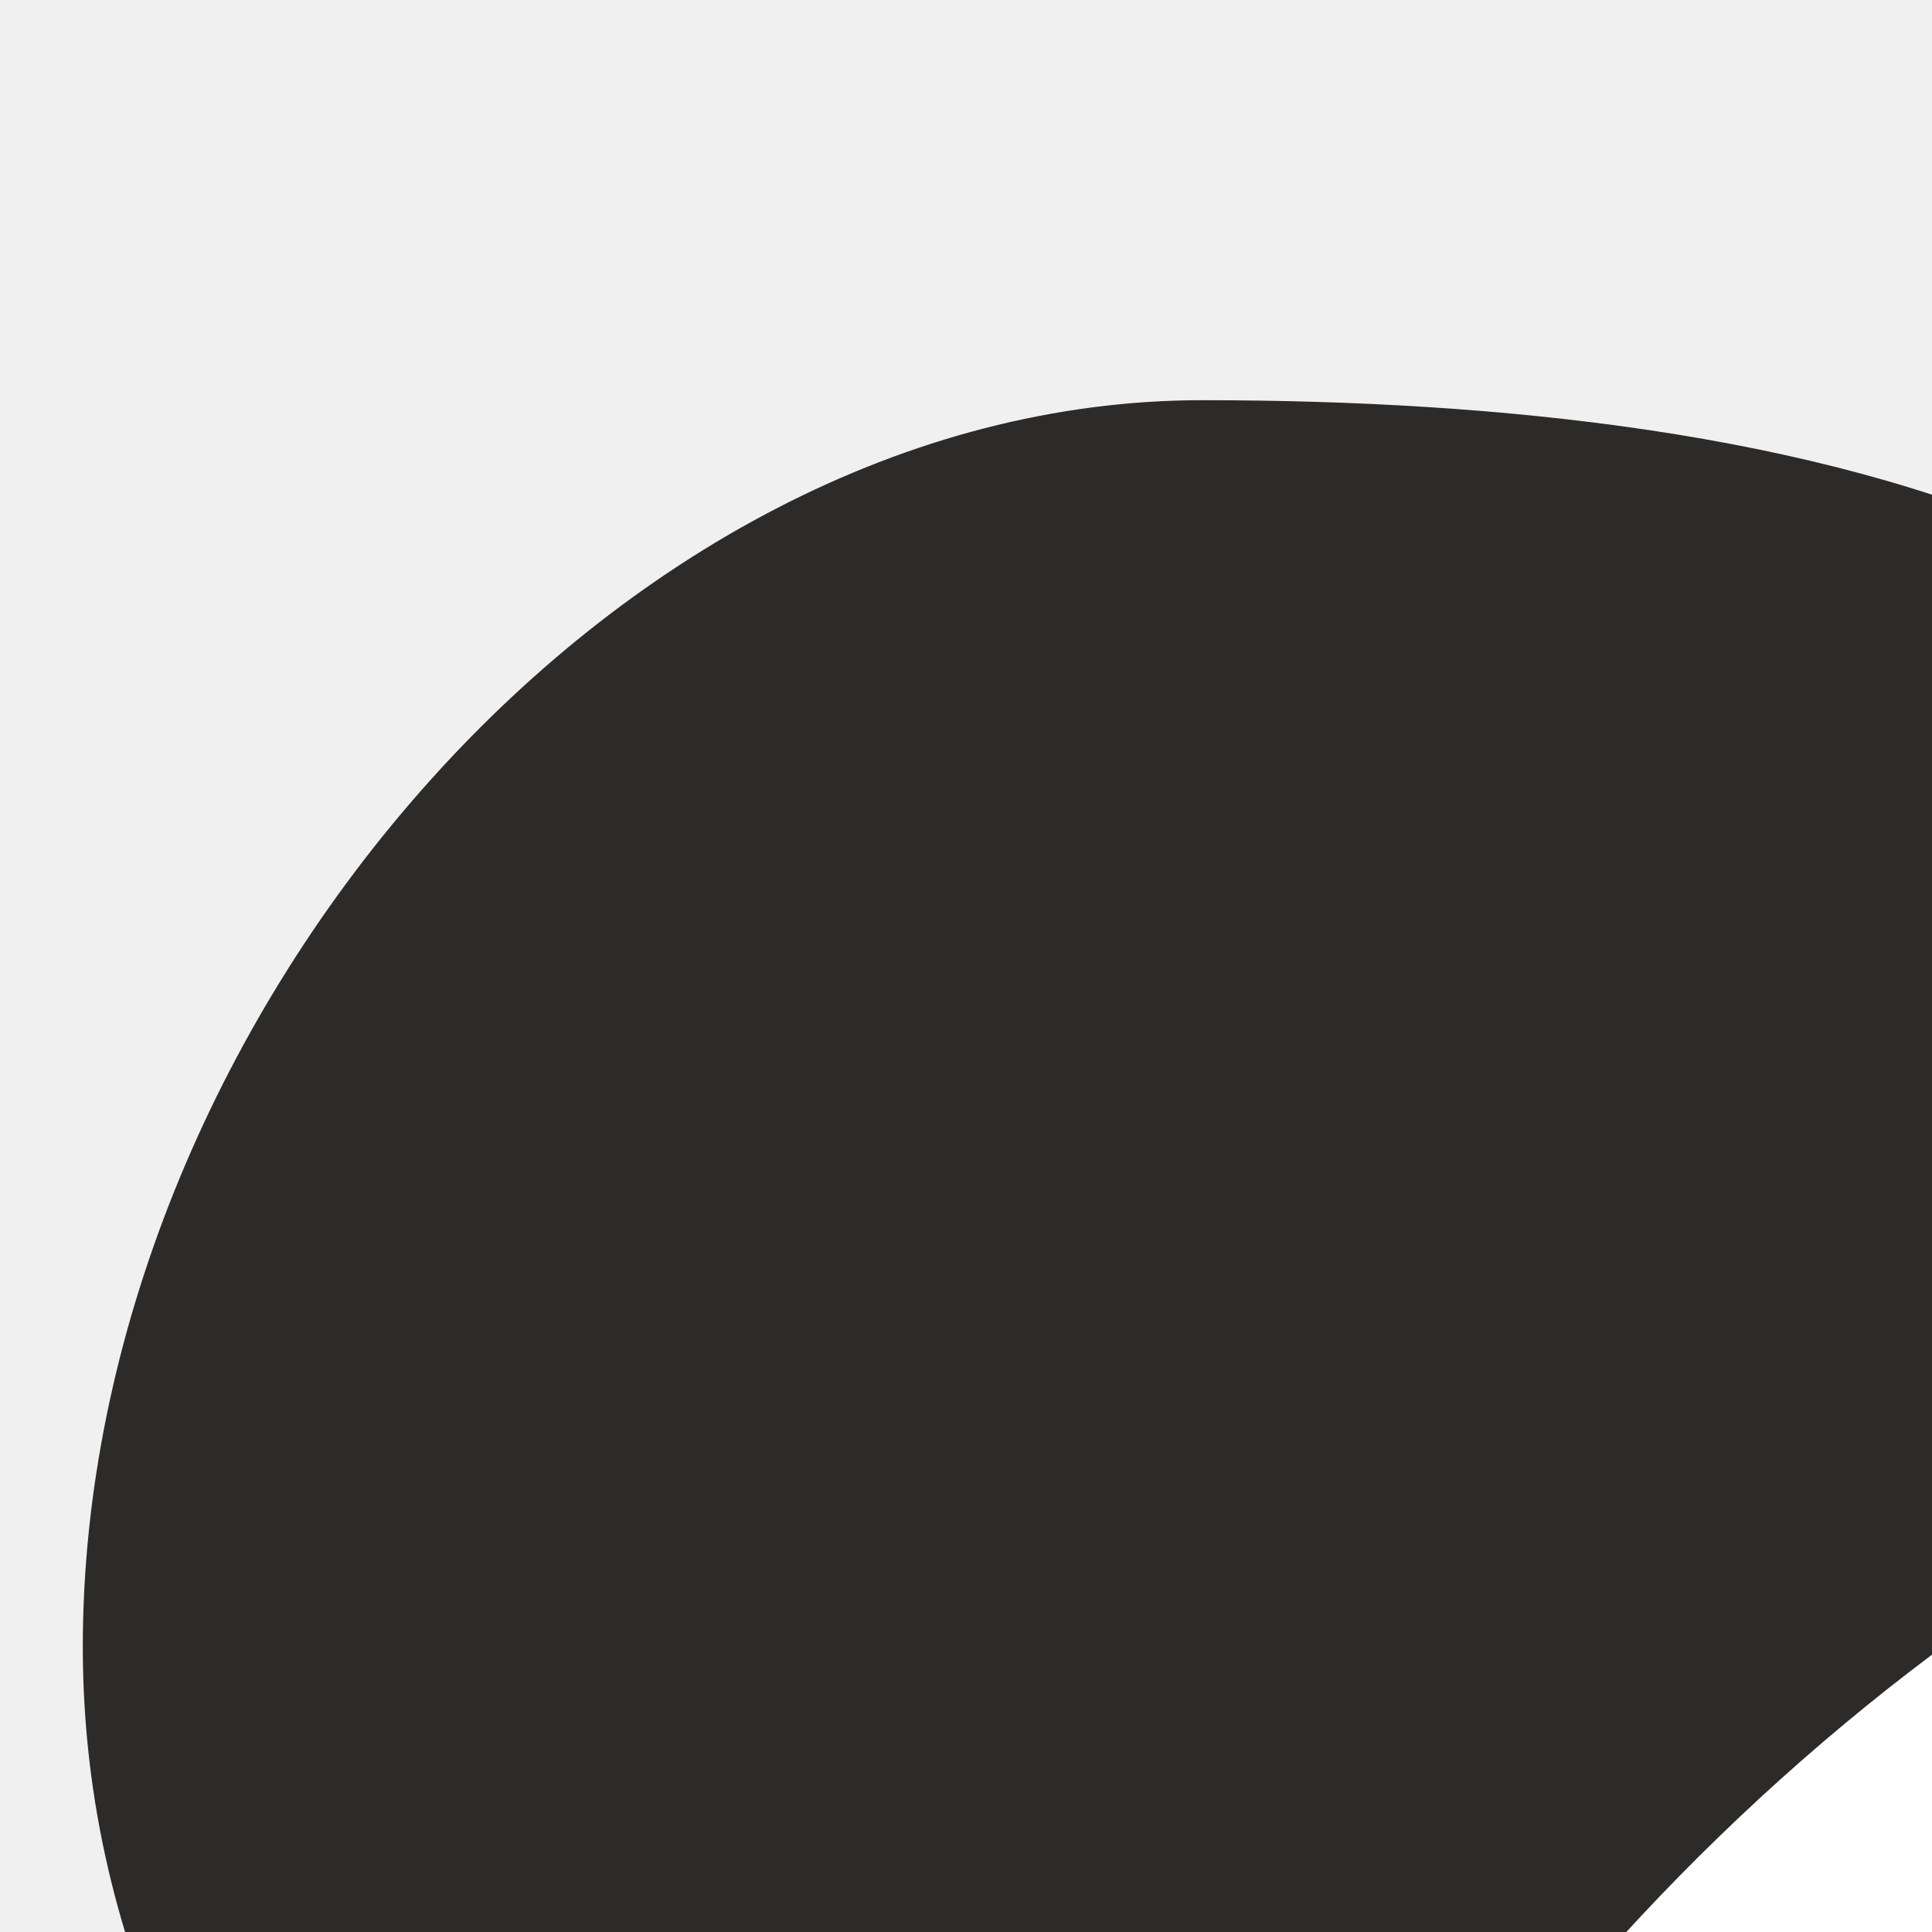
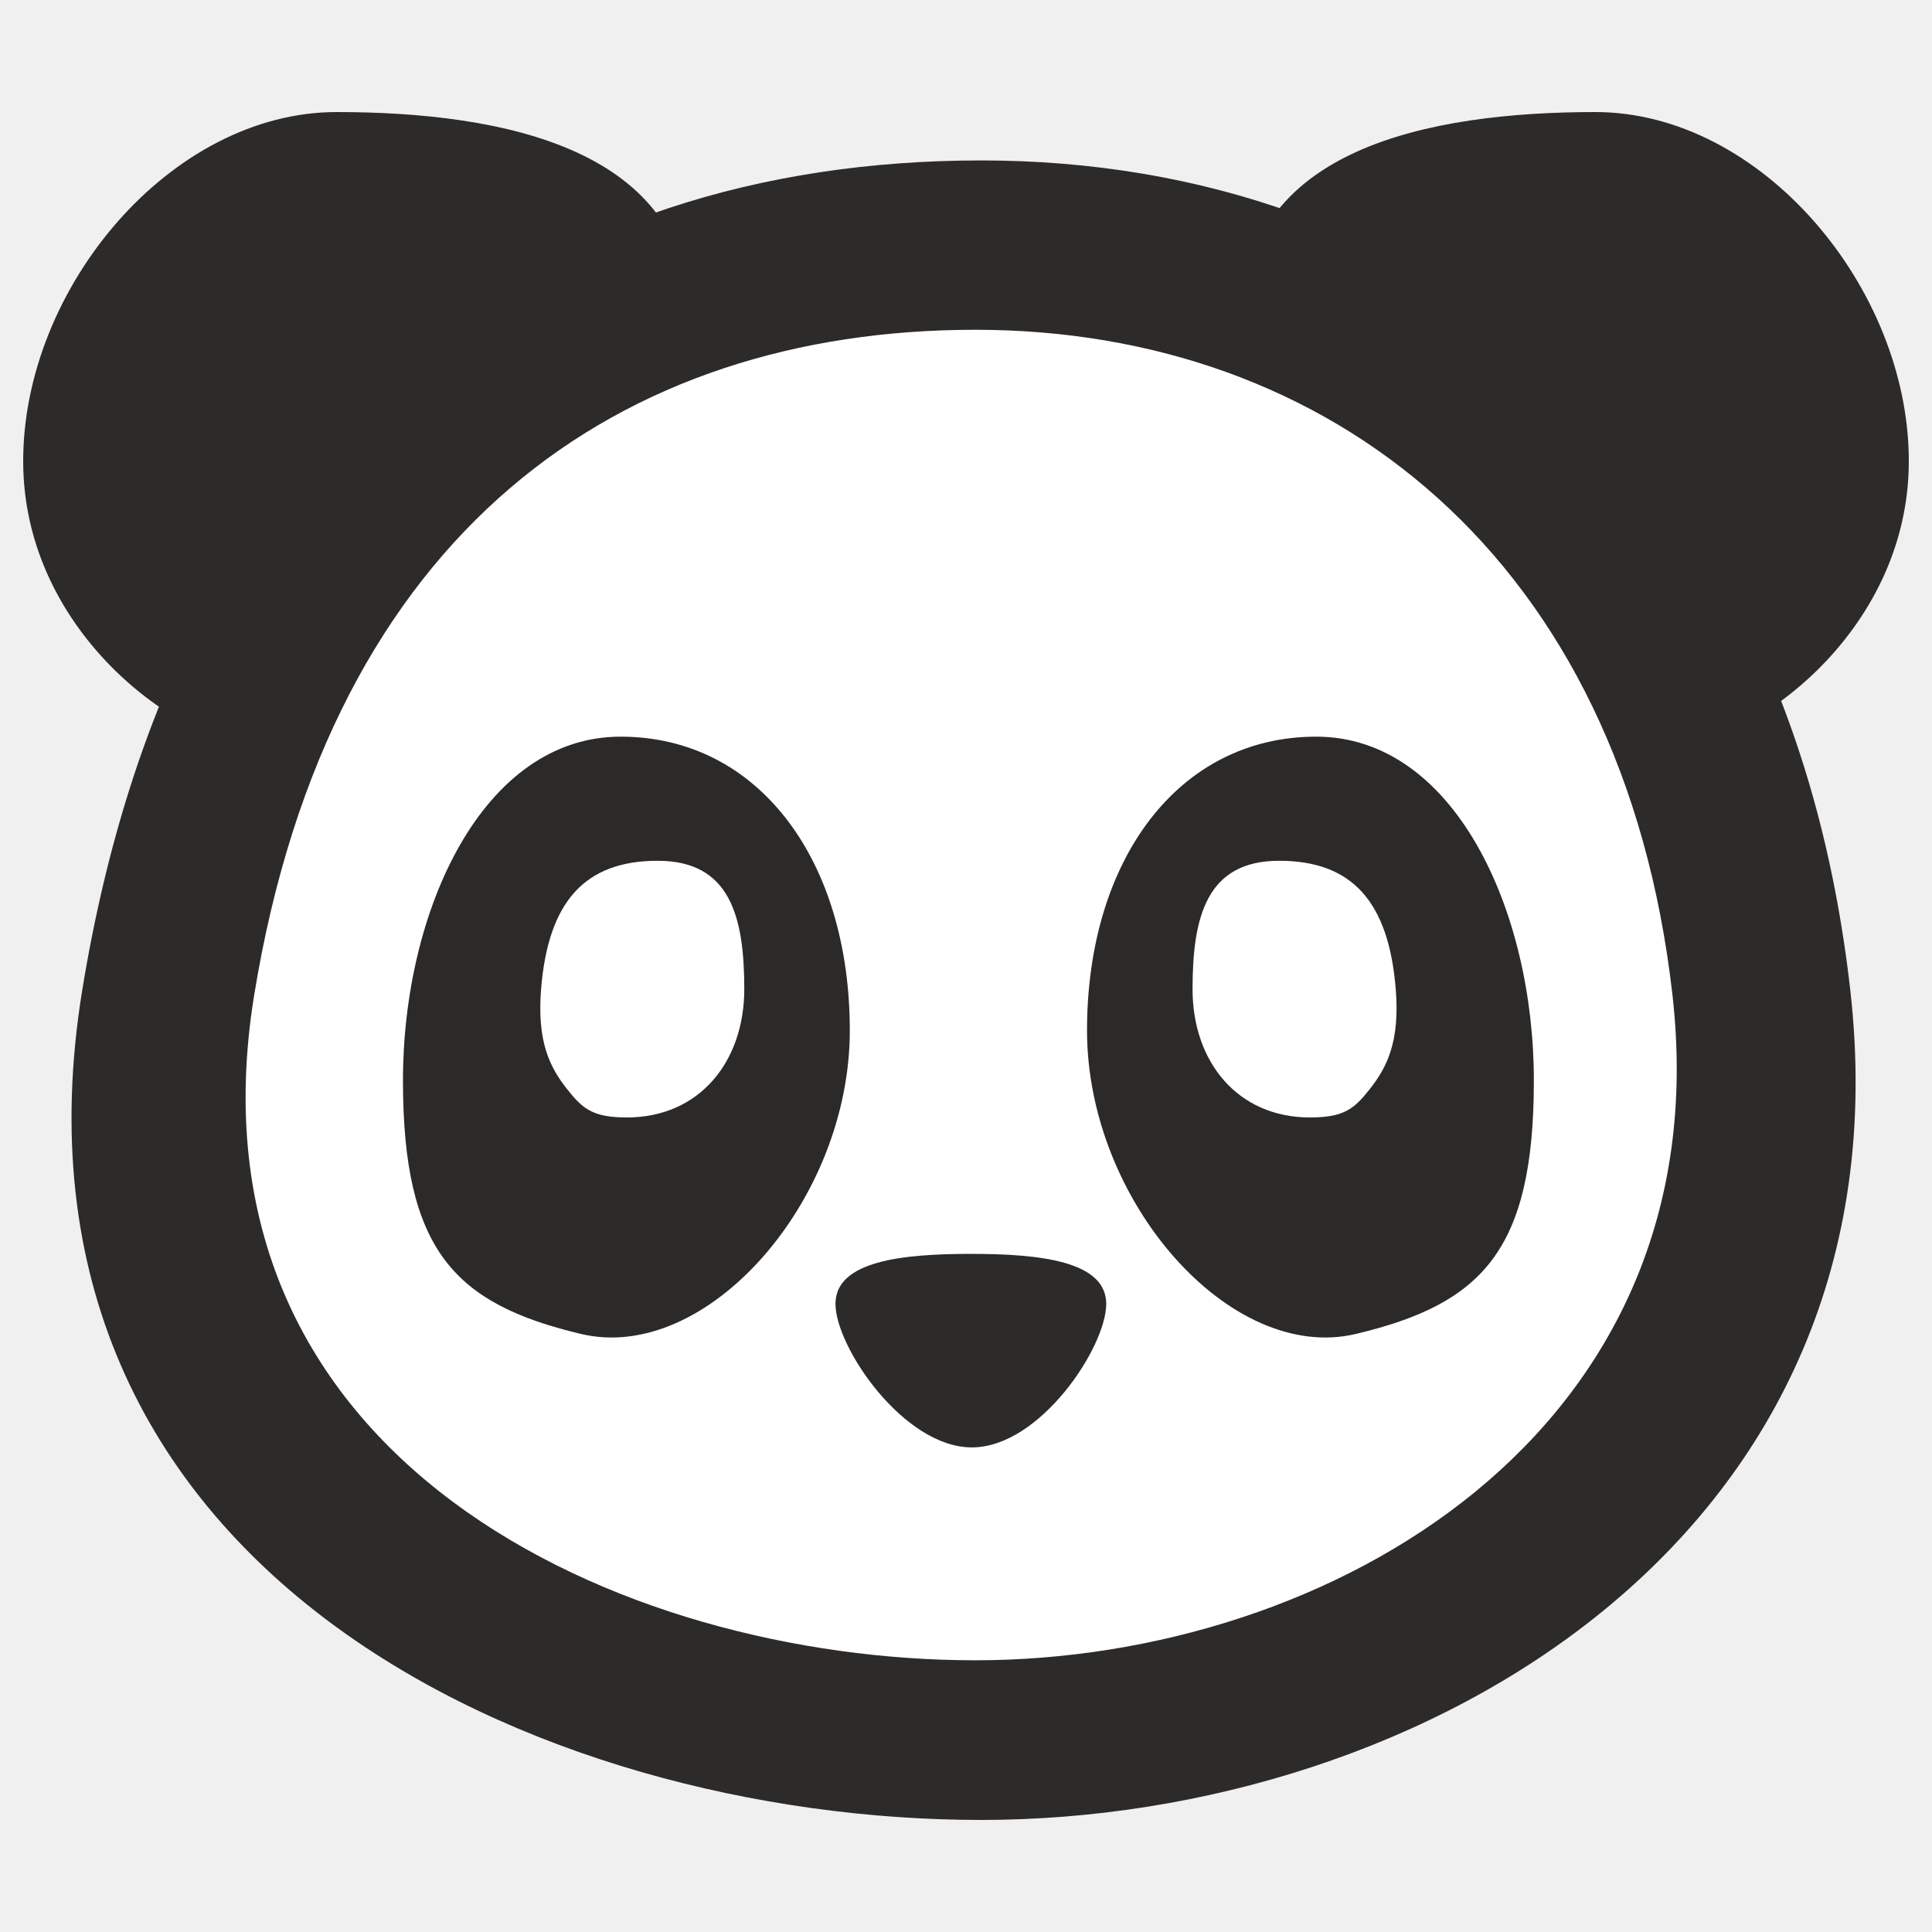
- <svg xmlns="http://www.w3.org/2000/svg" xmlns:xlink="http://www.w3.org/1999/xlink" width="140" height="140" viewBox="0 0 140 140" version="1.1">
+ <svg xmlns="http://www.w3.org/2000/svg" xmlns:xlink="http://www.w3.org/1999/xlink" width="140" height="140" viewBox="0 0 500 500" version="1.1">
  <g id="Canvas" transform="translate(-2984 68)">
    <clipPath id="clip-0" clip-rule="evenodd">
      <path d="M 2984 -68L 3484 -68L 3484 432L 2984 432L 2984 -68Z" fill="#FFFFFF" />
    </clipPath>
    <g id="Artboard 3.1" clip-path="url(#clip-0)">
      <g id="Group 2">
        <g id="Oval">
          <use xlink:href="#path0_fill" transform="translate(3002.51 -26.4788)" fill="#2C2B29" />
        </g>
        <g id="Oval">
          <use xlink:href="#path1_fill" transform="translate(3047.56 17.3456)" fill="#FFFFFF" />
        </g>
        <g id="Oval 2">
          <use xlink:href="#path2_fill" transform="translate(2990 -39)" fill="#2C2B29" />
        </g>
        <g id="Oval 2">
          <use xlink:href="#path2_fill" transform="matrix(-1 0 0 1 3478 -39)" fill="#2C2B29" />
        </g>
        <g id="Group">
          <g id="Oval 4">
            <use xlink:href="#path3_fill" transform="translate(3265.32 122.647)" fill="#2B2A28" />
          </g>
          <g id="Oval 3">
            <use xlink:href="#path4_fill" transform="translate(3292.63 154.768)" fill="#FFFFFF" />
          </g>
        </g>
        <g id="Group">
          <g id="Oval 4">
            <use xlink:href="#path3_fill" transform="matrix(-1 0 0 1 3203.93 122.647)" fill="#2B2A28" />
          </g>
          <g id="Oval 3">
            <use xlink:href="#path4_fill" transform="matrix(-1 0 0 1 3176.62 154.768)" fill="#FFFFFF" />
          </g>
        </g>
        <g id="Oval 5">
          <use xlink:href="#path5_fill" transform="translate(3200.22 256.501)" fill="#2C2B29" />
        </g>
      </g>
    </g>
  </g>
  <defs>
    <path id="path0_fill" fill-rule="evenodd" d="M 235.425 429.479C 349.64 429.479 476.369 356.022 460.345 214.739C 444.321 73.457 349.64 0 235.425 0C 121.21 0 27.27 64.395 2.771 214.739C -21.729 365.084 121.21 429.479 235.425 429.479Z" />
    <path id="path1_fill" fill-rule="evenodd" d="M 188.85 344.334C 280.47 344.334 382.128 285.44 369.274 172.167C 356.42 58.894 280.47 0 188.85 0C 97.231 0 21.875 51.629 2.223 172.167C -17.43 292.706 97.231 344.334 188.85 344.334Z" />
    <path id="path2_fill" fill-rule="evenodd" d="M 65.587 165.28C 78.001 165.322 83.394 120.9 105.565 100.675C 125.919 82.108 172.677 75.742 172.677 54.276C 172.677 9.427 124.055 0 81.12 0C 38.185 0 0 45.49 0 90.339C 0 135.188 41.775 165.201 65.587 165.28Z" />
    <path id="path3_fill" fill-rule="evenodd" d="M 69.6 154.572C 102.094 146.823 115.643 133.157 115.643 88.997C 115.643 44.837 94.944 0 59.305 0C 23.666 0 0 31.886 0 76.046C 0 120.207 37.106 162.32 69.6 154.572Z" />
    <path id="path4_fill" fill-rule="evenodd" d="M 30.386 66.429C 39.229 66.429 41.859 64.171 45.855 59.104C 50.337 53.421 53.68 46.829 52.587 33.214C 50.761 10.465 41.174 0 22.416 0C 3.659 0 -3.78365e-16 14.423 0 33.214C -3.78365e-16 52.006 11.629 66.429 30.386 66.429Z" />
    <path id="path5_fill" fill-rule="evenodd" d="M 35.291 50.085C 52.949 50.085 70.072 24.096 70.072 12.95C 70.072 1.804 52.694 0 35.036 0C 17.378 0 0 1.804 0 12.95C 0 24.096 17.633 50.085 35.291 50.085Z" />
  </defs>
</svg>
